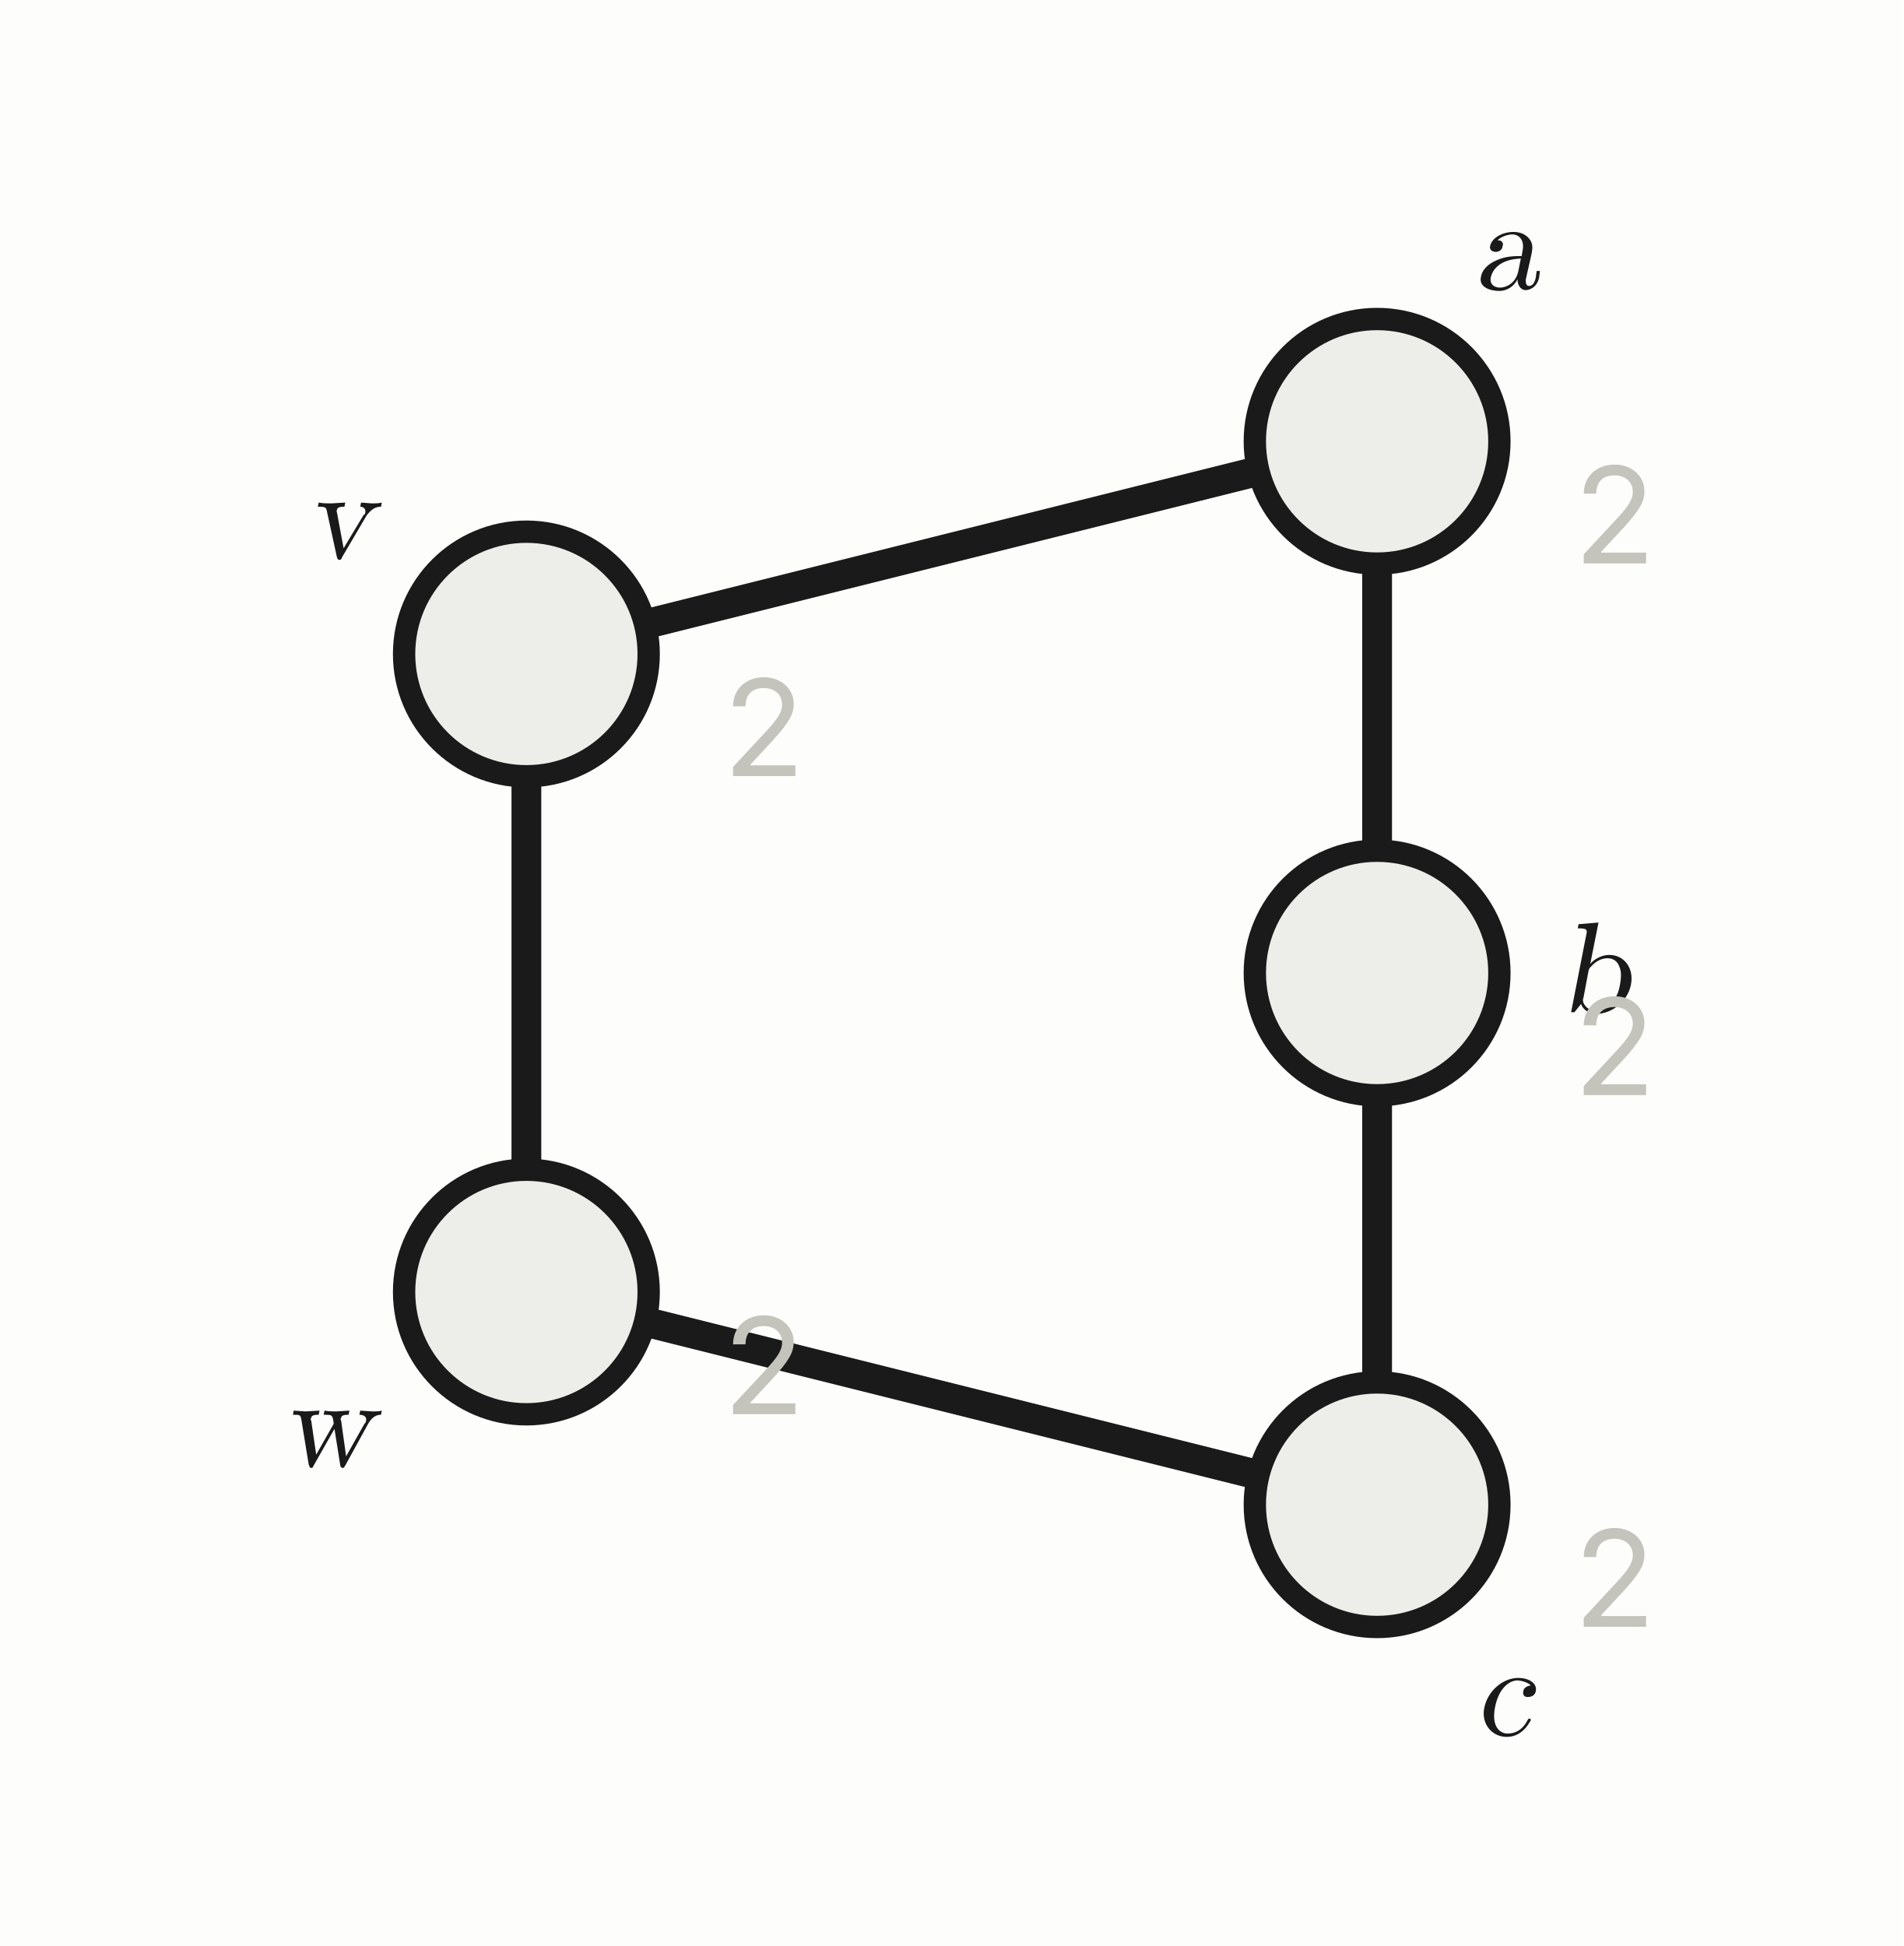
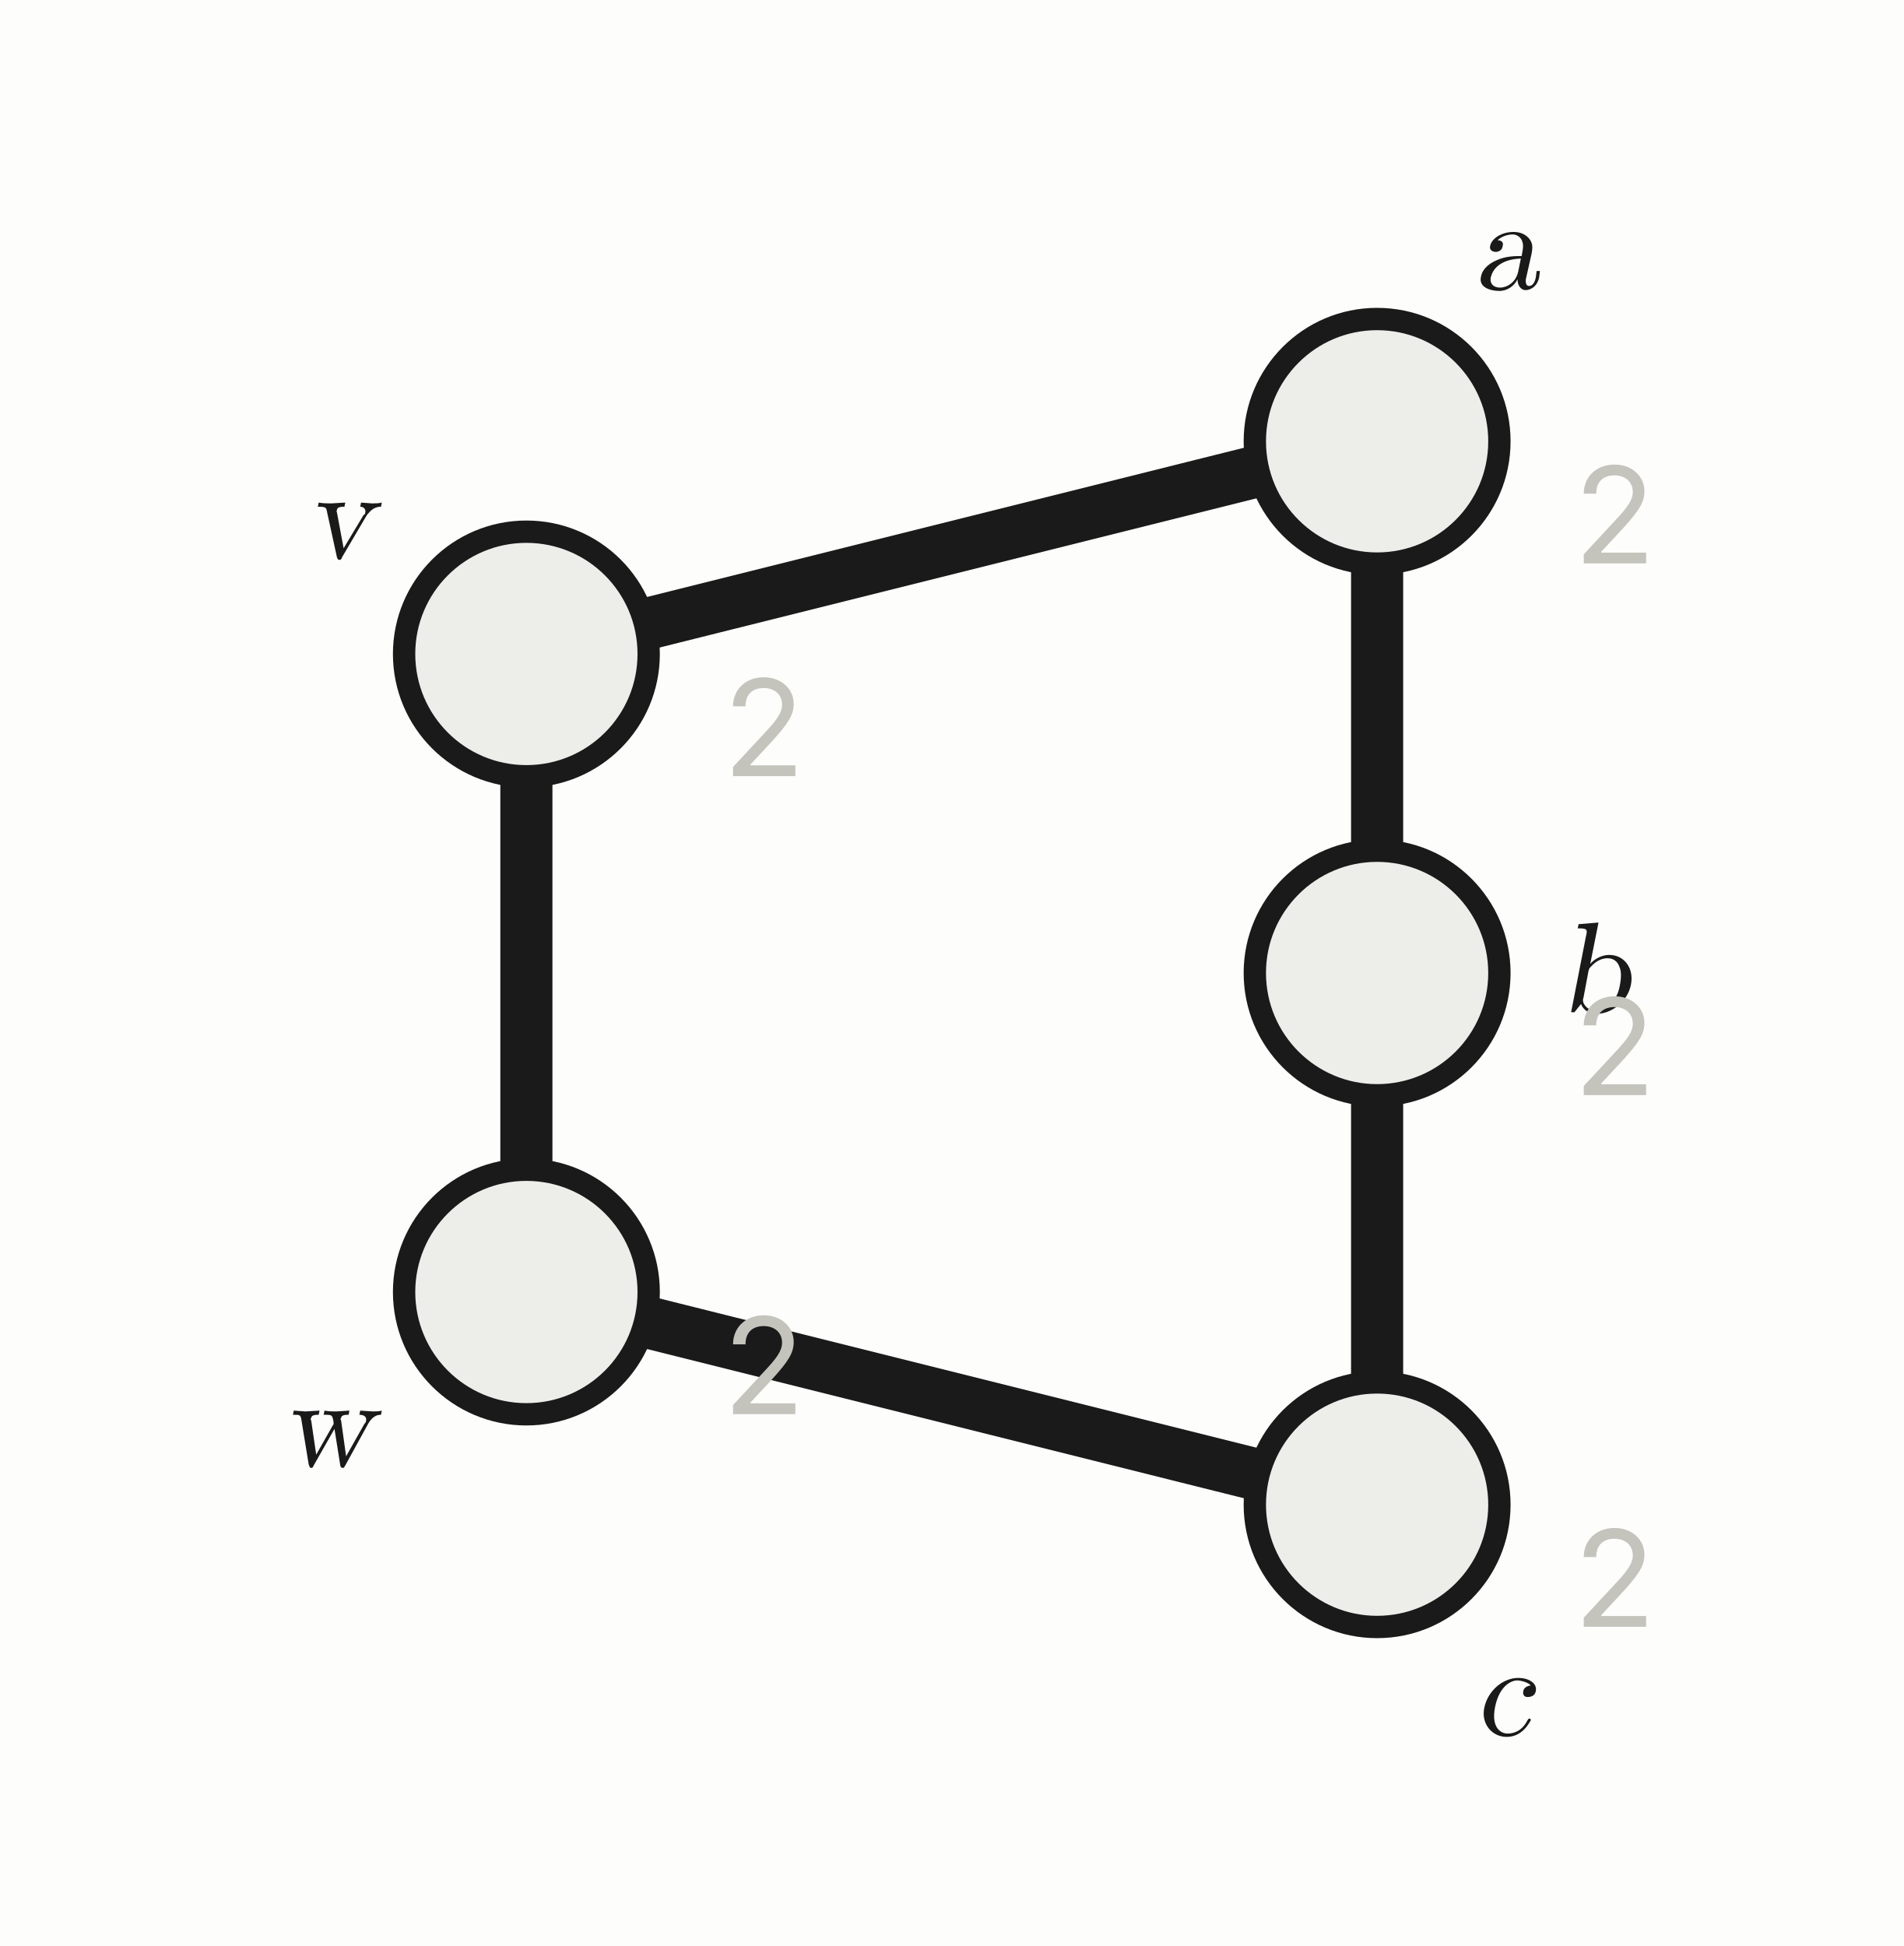
<svg xmlns="http://www.w3.org/2000/svg" viewBox="-17.9 -18.3 35.8 36.6">
  <rect fill="#FDFDFC" height="36.6" width="35.8" x="-17.9" y="-18.3" />
  <defs>
    <pattern height="8" id="cv-pat-1" patternUnits="userSpaceOnUse" width="8">
      <rect fill="#0072B2" height="8" width="8" />
    </pattern>
    <pattern height="8" id="cv-pat-2" patternUnits="userSpaceOnUse" width="8">
      <rect fill="#9ED9F5" height="8" width="8" />
      <line stroke="#3E8BB5" stroke-width="1.2" x1="0" x2="8" y1="8" y2="0" />
      <line stroke="#3E8BB5" stroke-width="1.2" x1="-1" x2="1" y1="1" y2="-1" />
      <line stroke="#3E8BB5" stroke-width="1.2" x1="7" x2="9" y1="9" y2="7" />
    </pattern>
    <pattern height="8" id="cv-pat-3" patternUnits="userSpaceOnUse" width="8">
      <rect fill="#D55E00" height="8" width="8" />
      <line stroke="#8A3D00" stroke-width="1.2" x1="0" x2="8" y1="0" y2="8" />
      <line stroke="#8A3D00" stroke-width="1.2" x1="-1" x2="1" y1="7" y2="9" />
      <line stroke="#8A3D00" stroke-width="1.2" x1="7" x2="9" y1="-1" y2="1" />
    </pattern>
    <pattern height="8" id="cv-pat-4" patternUnits="userSpaceOnUse" width="8">
      <rect fill="#009E73" height="8" width="8" />
      <circle cx="4" cy="4" fill="#006147" r="1.4" />
    </pattern>
    <pattern height="8" id="cv-pat-5" patternUnits="userSpaceOnUse" width="8">
      <rect fill="#E69F00" height="8" width="8" />
      <line stroke="#9A6B00" stroke-width="1.2" x1="0" x2="8" y1="4" y2="4" />
      <line stroke="#9A6B00" stroke-width="1.2" x1="4" x2="4" y1="0" y2="8" />
    </pattern>
    <pattern height="8" id="cv-pat-6" patternUnits="userSpaceOnUse" width="8">
      <rect fill="#CC79A7" height="8" width="8" />
      <line stroke="#8A4E70" stroke-width="1.2" x1="0" x2="8" y1="4" y2="4" />
    </pattern>
    <pattern height="8" id="cv-pat-7" patternUnits="userSpaceOnUse" width="8">
      <rect fill="#F0E442" height="8" width="8" />
      <line stroke="#9C9400" stroke-width="1.2" x1="4" x2="4" y1="0" y2="8" />
    </pattern>
    <pattern height="8" id="cv-pat-8" patternUnits="userSpaceOnUse" width="8">
      <rect fill="#3A3A3A" height="8" width="8" />
      <line stroke="#000000" stroke-width="1.2" x1="0" x2="8" y1="0" y2="8" />
      <line stroke="#000000" stroke-width="1.2" x1="0" x2="8" y1="8" y2="0" />
    </pattern>
  </defs>
  <g class="cv-edge-labels" />
  <g class="cv-edges">
-     <path d="M-8 -6L8 -10" fill="none" paint-order="stroke" stroke="#1A1A1A" stroke-linecap="round" stroke-width="0.56" />
-     <path d="M8 -10L8 0" fill="none" paint-order="stroke" stroke="#1A1A1A" stroke-linecap="round" stroke-width="0.56" />
-     <path d="M8 0L8 10" fill="none" paint-order="stroke" stroke="#1A1A1A" stroke-linecap="round" stroke-width="0.56" />
-     <path d="M8 10L-8 6" fill="none" paint-order="stroke" stroke="#1A1A1A" stroke-linecap="round" stroke-width="0.56" />
-     <path d="M-8 6L-8 -6" fill="none" paint-order="stroke" stroke="#1A1A1A" stroke-linecap="round" stroke-width="0.56" />
+     <path d="M-8 -6L8 -10" fill="none" stroke="#1A1A1A" stroke-linecap="round" stroke-width="0.98" />
+     <path d="M-8 -6L8 -10" fill="none" stroke="#1A1A1A" stroke-linecap="round" stroke-width="0.42" />
+     <path d="M8 -10L8 0" fill="none" stroke="#1A1A1A" stroke-linecap="round" stroke-width="0.98" />
+     <path d="M8 -10L8 0" fill="none" stroke="#1A1A1A" stroke-linecap="round" stroke-width="0.42" />
+     <path d="M8 0L8 10" fill="none" stroke="#1A1A1A" stroke-linecap="round" stroke-width="0.98" />
+     <path d="M8 0L8 10" fill="none" stroke="#1A1A1A" stroke-linecap="round" stroke-width="0.42" />
+     <path d="M8 10L-8 6" fill="none" stroke="#1A1A1A" stroke-linecap="round" stroke-width="0.98" />
+     <path d="M8 10L-8 6" fill="none" stroke="#1A1A1A" stroke-linecap="round" stroke-width="0.42" />
+     <path d="M-8 6L-8 -6" fill="none" stroke="#1A1A1A" stroke-linecap="round" stroke-width="0.98" />
+     <path d="M-8 6L-8 -6" fill="none" stroke="#1A1A1A" stroke-linecap="round" stroke-width="0.42" />
  </g>
  <g class="cv-vertices">
    <circle cx="-8" cy="-6" fill="#EDEDEA" r="2.3" stroke="#1A1A1A" stroke-width="0.42" />
    <text dominant-baseline="auto" fill="#1A1A1A" font-family="'KaTeX_Main', 'Latin Modern Math', serif" font-size="2.415" font-style="italic" text-anchor="end" x="-10.88" y="-7.8">v</text>
    <text fill="#C4C4BD" font-family="'Inter', 'Segoe UI', system-ui, sans-serif" font-size="2.53" text-anchor="start" x="-4.3" y="-3.7">2</text>
    <circle cx="8" cy="-10" fill="#EDEDEA" r="2.3" stroke="#1A1A1A" stroke-width="0.42" />
    <text dominant-baseline="auto" fill="#1A1A1A" font-family="'KaTeX_Main', 'Latin Modern Math', serif" font-size="2.415" font-style="italic" text-anchor="start" x="9.83" y="-12.86">a</text>
    <text fill="#C4C4BD" font-family="'Inter', 'Segoe UI', system-ui, sans-serif" font-size="2.53" text-anchor="start" x="11.7" y="-7.7">2</text>
    <circle cx="8" cy="0" fill="#EDEDEA" r="2.3" stroke="#1A1A1A" stroke-width="0.42" />
    <text dominant-baseline="central" fill="#1A1A1A" font-family="'KaTeX_Main', 'Latin Modern Math', serif" font-size="2.415" font-style="italic" text-anchor="start" x="11.4" y="0">b</text>
    <text fill="#C4C4BD" font-family="'Inter', 'Segoe UI', system-ui, sans-serif" font-size="2.53" text-anchor="start" x="11.7" y="2.3">2</text>
    <circle cx="8" cy="10" fill="#EDEDEA" r="2.3" stroke="#1A1A1A" stroke-width="0.42" />
    <text dominant-baseline="hanging" fill="#1A1A1A" font-family="'KaTeX_Main', 'Latin Modern Math', serif" font-size="2.415" font-style="italic" text-anchor="start" x="9.83" y="12.86">c</text>
    <text fill="#C4C4BD" font-family="'Inter', 'Segoe UI', system-ui, sans-serif" font-size="2.53" text-anchor="start" x="11.7" y="12.3">2</text>
    <circle cx="-8" cy="6" fill="#EDEDEA" r="2.3" stroke="#1A1A1A" stroke-width="0.42" />
    <text dominant-baseline="hanging" fill="#1A1A1A" font-family="'KaTeX_Main', 'Latin Modern Math', serif" font-size="2.415" font-style="italic" text-anchor="end" x="-10.88" y="7.8">w</text>
    <text fill="#C4C4BD" font-family="'Inter', 'Segoe UI', system-ui, sans-serif" font-size="2.53" text-anchor="start" x="-4.3" y="8.3">2</text>
  </g>
</svg>
